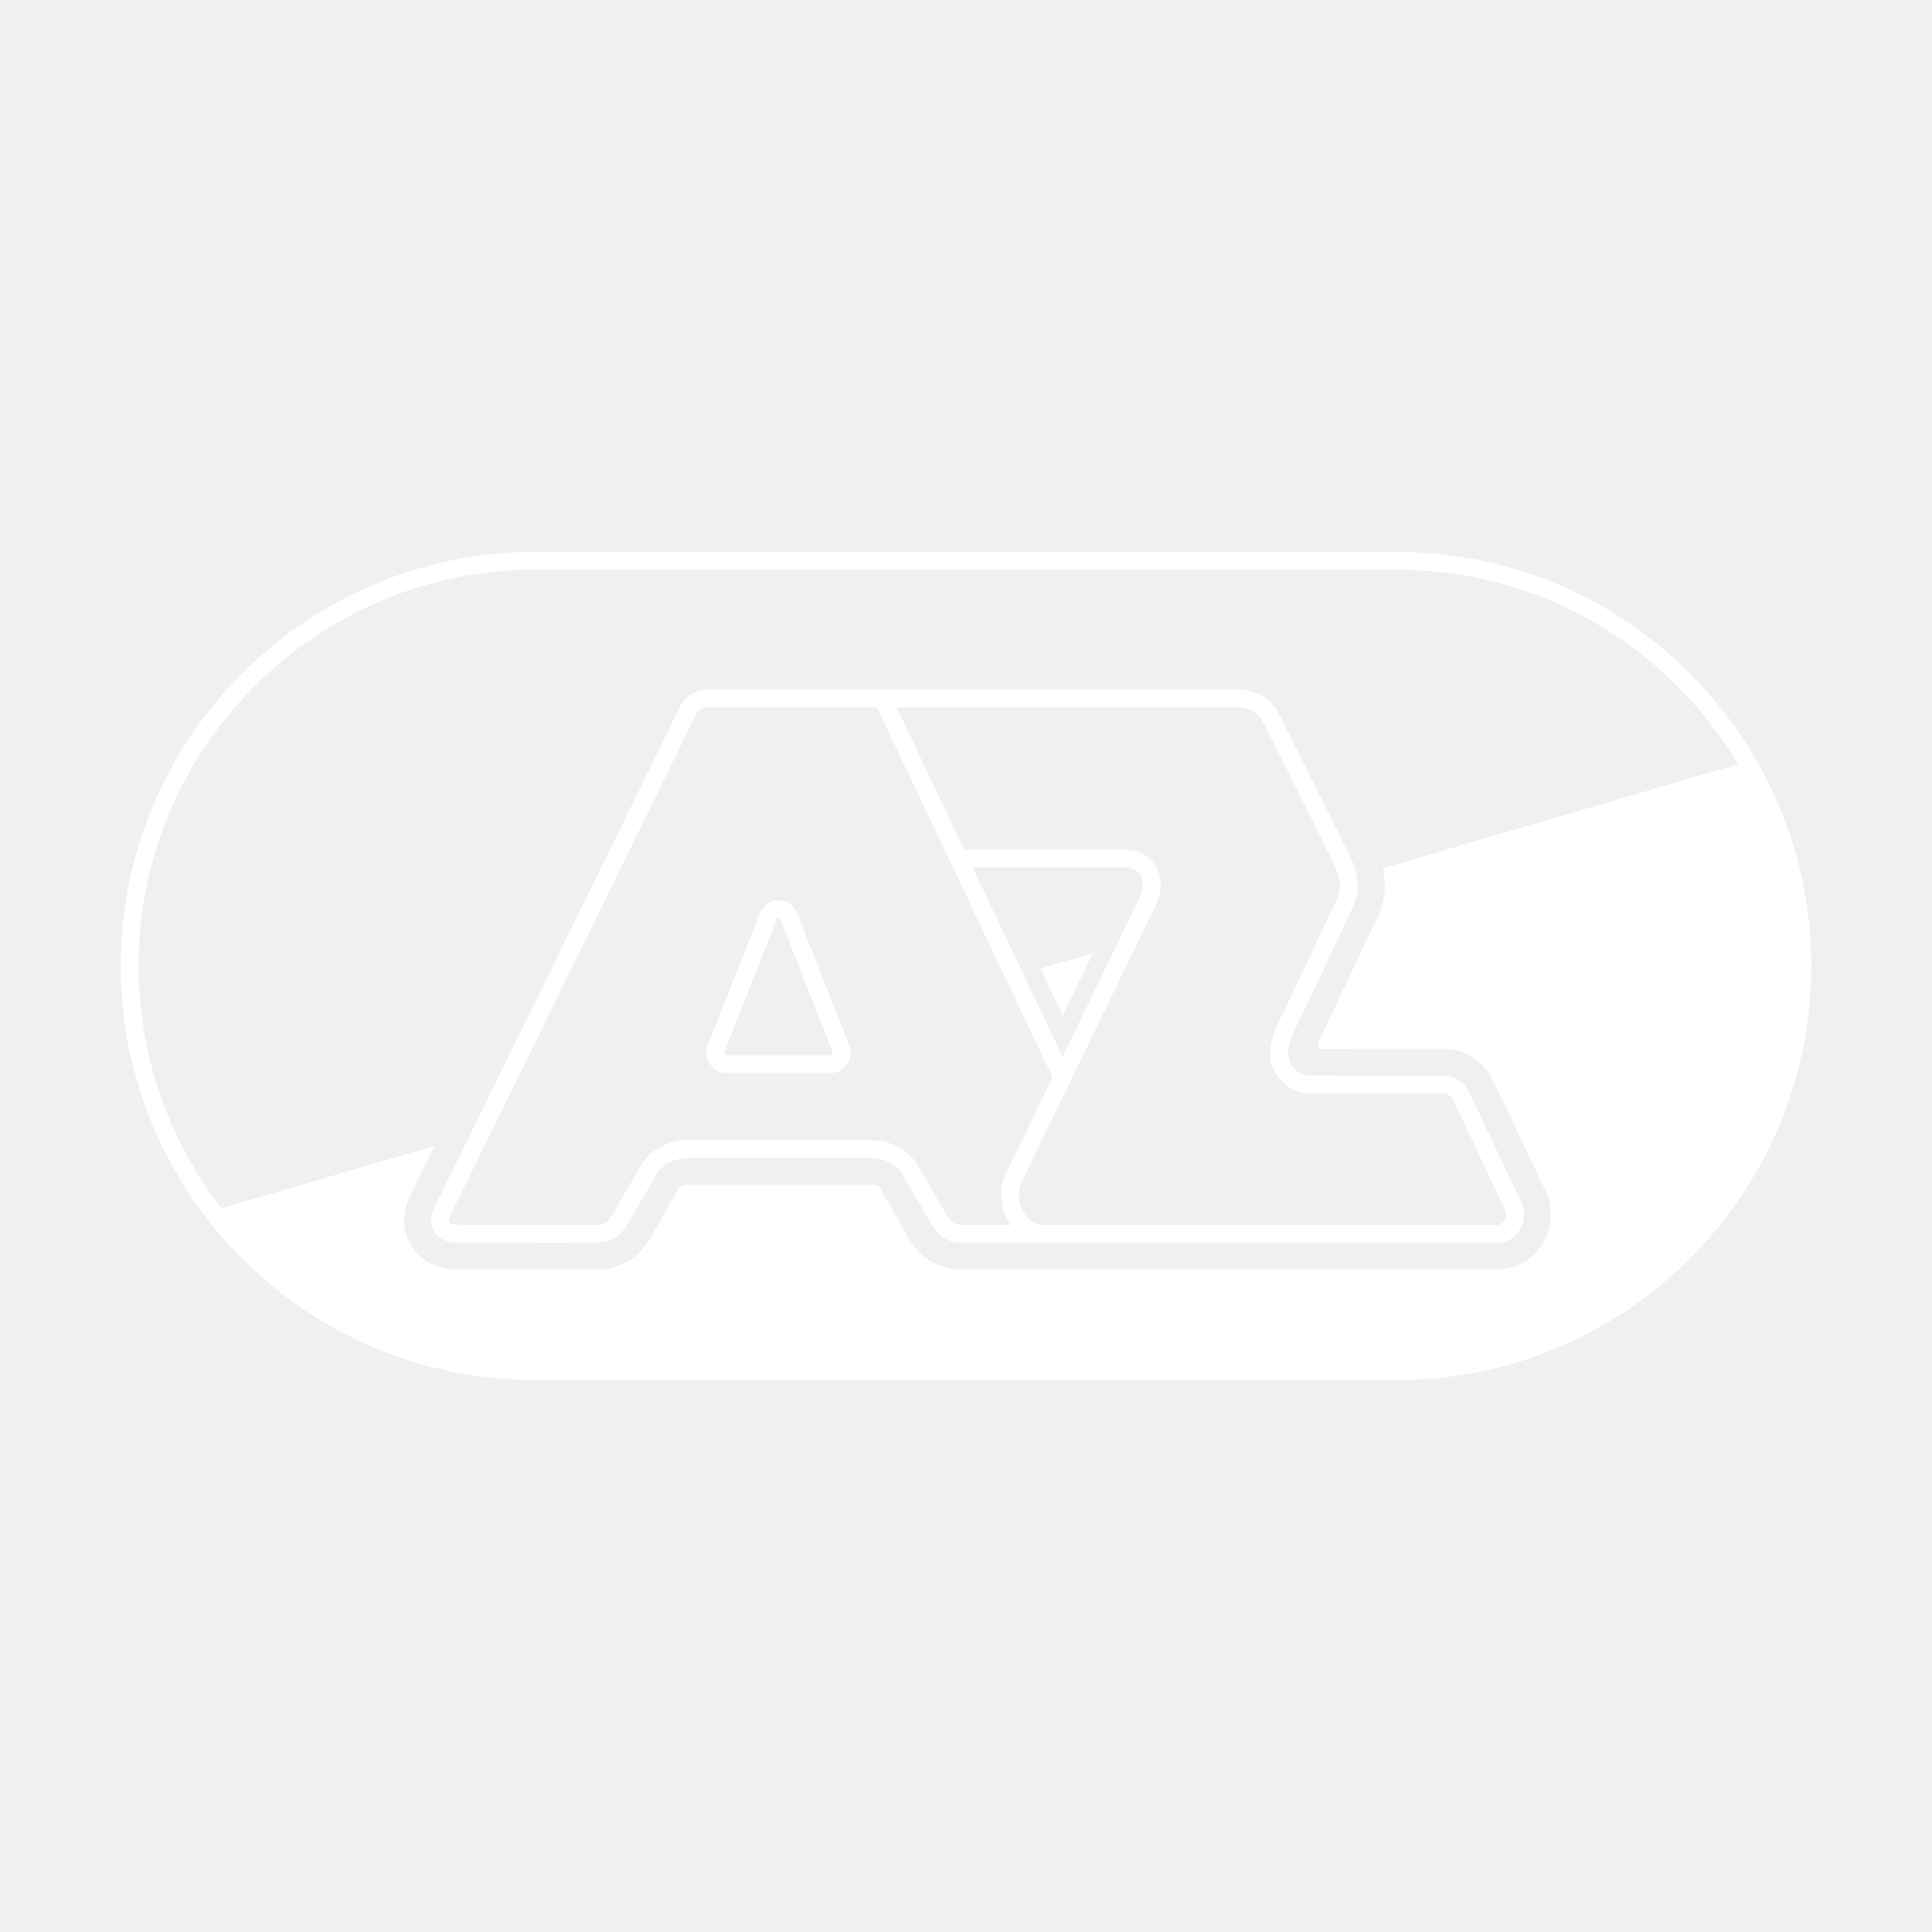
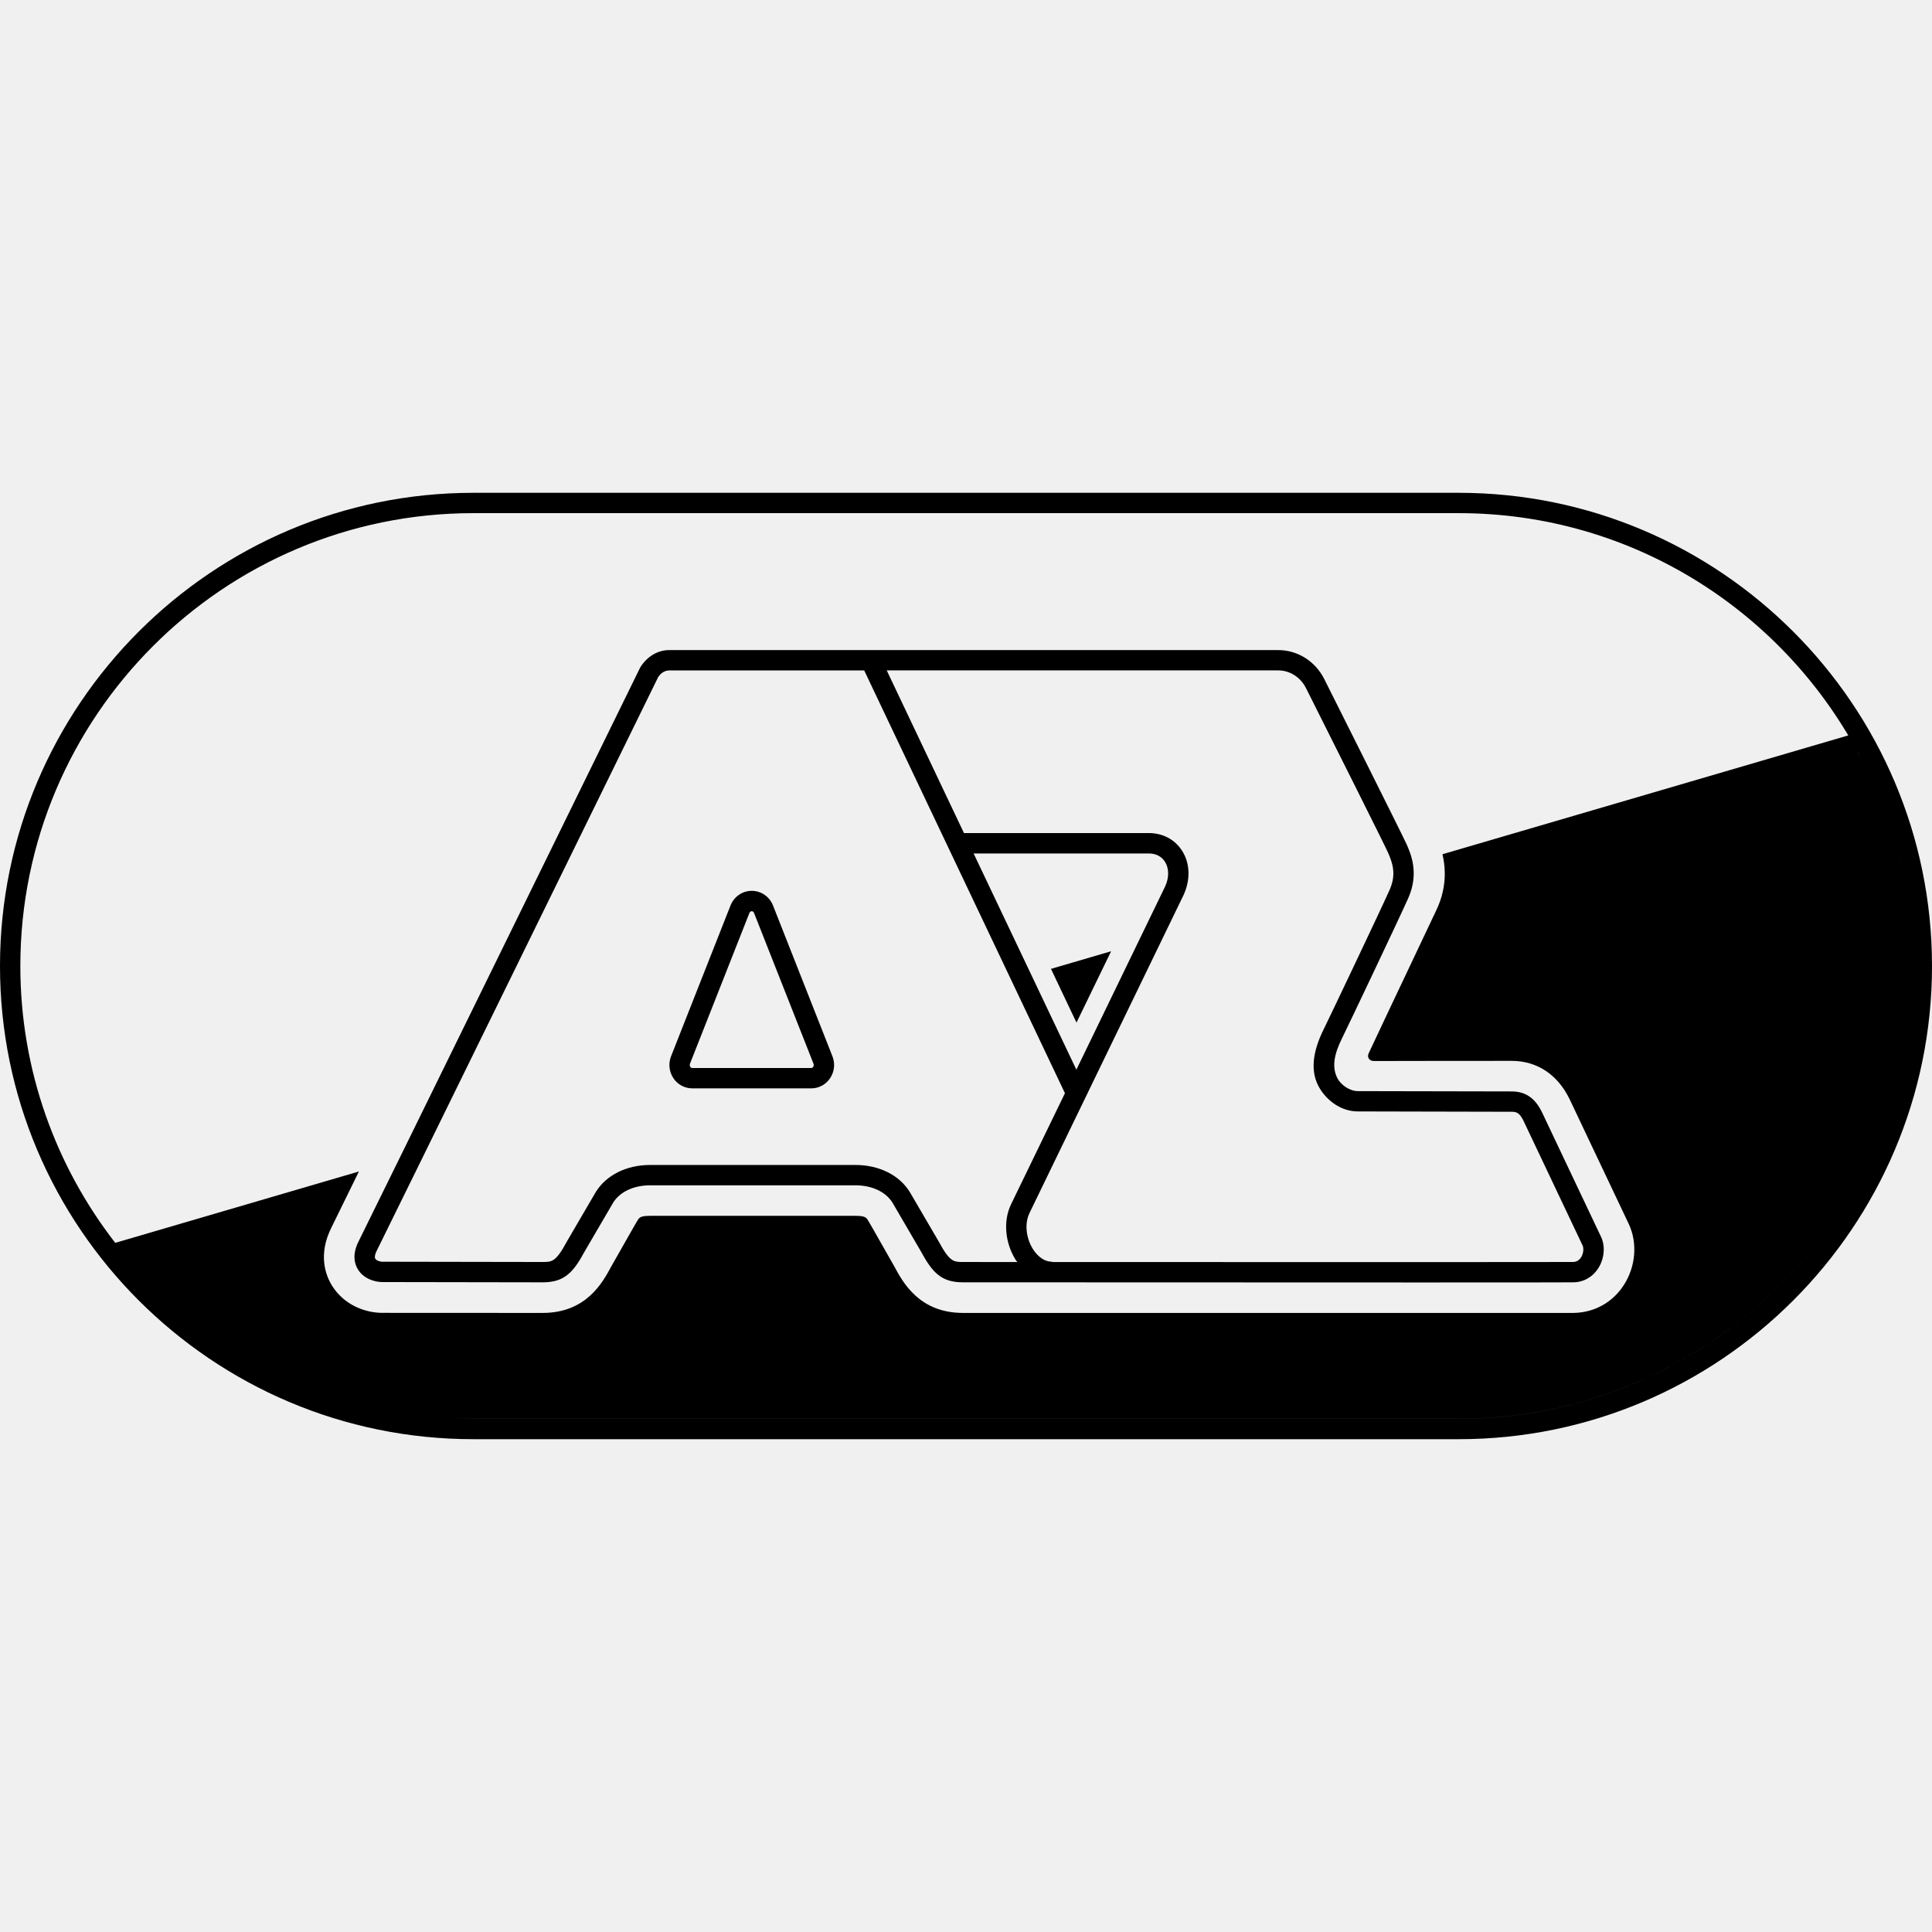
- <svg xmlns="http://www.w3.org/2000/svg" width="1200" height="1200" viewBox="0 0 1200 1200" fill="none">
-   <path d="M867.809 342.828H332.191C190.372 342.828 75 458.187 75 600.019C75 741.85 190.372 857.172 332.191 857.172H867.809C1009.65 857.172 1125 741.794 1125 600.019C1125 458.243 1009.65 342.828 867.809 342.828ZM332.191 353.879H867.809C963.178 353.879 1045.98 408.438 1086.83 487.952C1084.51 483.45 1082.09 479.013 1079.51 474.677L858.947 539.257C859.686 542.412 860.203 545.99 860.203 549.895C860.203 555.914 858.969 562.736 855.462 569.978L829.286 625.281L818.859 647.407C817.859 649.499 819.044 651.629 821.767 651.629C829.866 651.629 856.635 651.568 856.635 651.568L896.498 651.555C910.283 651.555 921.457 658.902 927.995 672.286C927.995 672.286 960.24 740.294 960.277 740.368C964.969 750.567 963.993 763.075 957.74 773.051C951.665 782.7 941.695 788.343 930.286 788.546H598.395C574.639 788.546 565.712 771.977 561.02 763.229C549.123 742.362 547.636 739.597 546.358 737.658C545.419 736.176 543.567 735.787 539.937 735.787H428.326C424.671 735.787 422.825 736.176 421.887 737.658C420.621 739.603 419.121 742.362 407.249 763.229C402.551 771.977 393.63 788.546 369.899 788.546L326.314 788.522L282.772 788.51C273.937 788.51 262.127 784.577 255.373 773.594C252.073 768.216 247.668 756.994 255.11 742.136L255.108 742.14C255.126 742.14 255.126 742.109 255.126 742.097C255.119 742.11 255.117 742.123 255.11 742.136C255.125 742.105 260.848 730.446 270.06 711.683L137.625 750.46C105.347 708.827 86.063 656.645 86.063 600.018C86.063 464.299 196.49 353.879 332.191 353.879ZM1111.39 564.923C1110.67 559.9 1109.83 554.912 1108.81 549.991C1109.83 554.913 1110.67 559.9 1111.39 564.923ZM1108.73 549.667C1107.72 544.835 1106.54 540.067 1105.25 535.343C1106.54 540.068 1107.73 544.834 1108.73 549.667ZM1104.34 532.149C1103.14 527.991 1101.85 523.875 1100.44 519.81C1101.85 523.877 1103.14 527.99 1104.34 532.149ZM1099.76 517.789C1096.28 508.037 1092.21 498.568 1087.58 489.423C1092.21 498.572 1096.29 508.033 1099.76 517.789ZM260.497 835.425C251.81 832.774 243.329 829.656 235.076 826.097C243.326 829.658 251.811 832.772 260.497 835.425ZM155.735 771.317C168.353 784.31 182.393 795.909 197.59 805.885C182.385 795.912 168.356 784.31 155.735 771.317ZM233.647 825.451C230.05 823.872 226.498 822.213 222.993 820.47C226.496 822.215 230.051 823.871 233.647 825.451ZM220.656 819.272C217.417 817.618 214.219 815.9 211.065 814.108C214.218 815.901 217.419 817.617 220.656 819.272ZM208.815 812.813C205.539 810.906 202.313 808.927 199.134 806.875C202.311 808.927 205.541 810.906 208.815 812.813ZM867.809 846.109H332.191C327.52 846.109 322.887 845.95 318.28 845.691C322.887 845.95 327.521 846.103 332.191 846.103H867.809C1003.53 846.103 1113.93 735.702 1113.93 600.022V600.025C1113.93 735.708 1003.53 846.109 867.809 846.109ZM646.188 601.553L678.882 591.98C672.555 604.992 665.659 619.176 660.038 630.763C656.07 622.388 651.206 612.131 646.188 601.553ZM451.26 666.508H515.855C520.089 666.508 523.96 664.372 526.263 660.804C528.516 657.352 528.942 652.963 527.43 649.099L495.13 567.132C493.21 562.292 488.66 559.15 483.561 559.15C478.443 559.15 473.917 562.298 472.004 567.132L439.704 649.061C438.179 652.938 438.617 657.359 440.877 660.828C443.173 664.372 447.044 666.508 451.26 666.508ZM449.989 653.118L482.289 571.194C482.535 570.595 483.011 570.225 483.554 570.225C484.091 570.225 484.579 570.595 484.801 571.194L517.12 653.118C517.323 653.685 517.274 654.309 516.96 654.778C516.694 655.204 516.299 655.457 515.854 655.457H451.254C450.822 655.457 450.433 655.204 450.168 654.809C449.841 654.309 449.797 653.685 449.989 653.118ZM269.523 764.89C272.634 769.983 278.666 771.767 282.852 771.767C282.926 771.767 369.899 771.921 369.899 771.921C381.709 771.921 386.555 766.649 392.914 754.864L408.268 728.571C411.941 722.7 419.448 719.199 428.326 719.199H539.937C548.815 719.199 556.341 722.693 560.014 728.571L575.349 754.864C581.726 766.649 586.56 771.921 598.389 771.921H615.508C818.872 772.014 924.742 772.014 930.107 771.921C935.7 771.835 940.632 769.014 943.67 764.205C946.93 759.025 947.535 752.376 945.182 747.314L913 679.392C909.24 671.725 904.017 668.162 896.504 668.162L813.006 668.014C808.413 668.014 803.635 664.539 801.795 660.878C798.77 654.92 800.023 647.907 804.438 639.116C807.524 632.93 835.521 574.003 840.368 563.076C846.412 549.401 841.67 538.876 839.454 533.819C836.787 527.93 796.455 447.538 794.745 444.118C789.862 434.351 780.237 428.307 769.656 428.307H438.777C432.48 428.307 426.751 431.721 423.004 437.648C421.263 441.173 275.085 739.461 269.937 749.586C266.263 756.821 267.689 761.896 269.523 764.89ZM769.644 439.345C776.033 439.345 781.836 443.074 784.824 449.044C799.332 477.949 827.304 533.782 829.329 538.338C831.823 543.944 833.985 550.124 830.231 558.588C825.422 569.428 797.554 628.009 794.517 634.152C788.331 646.487 786.787 657.692 792.356 666.699C796.443 673.33 803.956 679.046 813.001 679.046L896.498 679.213C898.979 679.213 900.764 679.54 903.036 684.244L935.12 751.931C935.792 753.388 935.644 756.142 934.305 758.296C933.255 759.969 931.773 760.827 929.915 760.865C924.896 760.945 829.657 760.945 646.802 760.877V760.71C641.27 760.71 637.671 755.925 636.374 753.851C632.541 747.746 631.781 739.874 634.491 734.294L665.927 669.397L666.107 669.286L666.032 669.163L718.193 561.545C722.076 553.186 721.786 544.166 717.446 537.382C713.562 531.251 706.957 527.757 699.357 527.757H598.895L556.914 439.345H769.644ZM659.976 656.346L604.142 538.851H699.364C703.16 538.851 706.272 540.425 708.118 543.321C710.421 546.938 710.457 551.945 708.217 556.797L659.976 656.346ZM279.814 754.611C285 744.381 426.64 455.329 432.678 443.031C434.666 439.895 437.37 439.358 438.778 439.358H544.666L653.772 669.138L624.509 729.472C620.145 738.492 621.145 750.357 627.003 759.747C627.256 760.155 627.621 760.476 627.886 760.883H615.514V760.877L598.395 760.865C593.289 760.865 591.16 760.865 585.103 749.623L569.386 722.718C563.687 713.569 552.674 708.13 539.938 708.13H428.32C415.584 708.13 404.588 713.569 398.853 722.718L383.16 749.623C377.104 760.865 374.986 760.865 369.899 760.865L282.87 760.71C281.278 760.71 279.487 759.976 278.957 759.081C278.802 758.852 278.722 758.512 278.722 758.142C278.722 757.247 279.092 755.987 279.814 754.611Z" fill="white" />
+ <svg xmlns="http://www.w3.org/2000/svg" viewBox="0 0 512 512">
+   <path fill="currentColor" d="M386.59 130.6H125.41C56.26 130.6 0 186.85 0 256.01S56.26 381.4 125.41 381.4h261.18c69.16 0 125.41-56.26 125.41-125.39S455.75 130.6 386.59 130.6m-261.18 5.39h261.18c46.5 0 86.88 26.6 106.8 65.37-1.13-2.19-2.31-4.36-3.57-6.47l-107.55 31.49c.36 1.54.61 3.28.61 5.19 0 2.93-.6 6.26-2.31 9.79l-12.77 26.97-5.08 10.79c-.49 1.02.09 2.06 1.42 2.06 3.95 0 17-.03 17-.03l19.44-.01c6.72 0 12.17 3.58 15.36 10.11l15.74 33.2c2.29 4.97 1.81 11.07-1.24 15.93-2.96 4.71-7.82 7.46-13.39 7.56H255.22c-11.59 0-15.94-8.08-18.23-12.35-5.8-10.17-6.52-11.52-7.15-12.47-.45-.72-1.36-.91-3.13-.91h-54.42c-1.78 0-2.68.19-3.14.91-.62.95-1.35 2.3-7.14 12.47-2.29 4.27-6.64 12.35-18.21 12.35l-21.25-.01-21.24-.01c-4.3 0-10.06-1.92-13.36-7.27-1.61-2.62-3.75-8.1-.12-15.34h-.01c.01 0 .01-.01.01-.02v.02c0-.02 2.79-5.7 7.28-14.85l-64.57 18.91c-15.74-20.3-25.15-45.75-25.15-73.36 0-66.18 53.85-120.02 120.02-120.02m378.66 95.47c-.5-2.36-1.07-4.68-1.7-6.99a117 117 0 0 1 1.7 6.99M386.59 376.01H125.41c-2.28 0-4.54-.08-6.78-.21 2.24.13 4.5.2 6.78.2h261.18c66.18 0 120.01-53.83 120.01-119.99 0 66.16-53.83 120-120.01 120M278.52 256.76l15.94-4.67c-3.08 6.34-6.44 13.26-9.18 18.91-1.94-4.08-4.31-9.08-6.76-14.24m-95.05 31.67h31.5c2.06 0 3.95-1.04 5.07-2.78 1.1-1.68 1.31-3.82.57-5.71l-15.75-39.97c-.93-2.36-3.15-3.89-5.64-3.89s-4.7 1.54-5.63 3.89l-15.75 39.95a6.31 6.31 0 0 0 .57 5.74 6.02 6.02 0 0 0 5.06 2.77m-.62-6.53 15.75-39.95c.12-.29.35-.47.62-.47.26 0 .5.18.61.47l15.76 39.95c.1.28.07.58-.08.81-.13.21-.32.33-.54.33h-31.5c-.21 0-.4-.12-.53-.31a.97.97 0 0 1-.09-.83m-88 54.5c1.52 2.49 4.46 3.36 6.5 3.36l42.45.07c5.76 0 8.12-2.57 11.22-8.32l7.49-12.82c1.79-2.86 5.45-4.57 9.78-4.57h54.42c4.33 0 8 1.71 9.79 4.57l7.48 12.82c3.11 5.75 5.47 8.32 11.23 8.32h8.35c99.17.05 150.79.05 153.41 0 2.72-.04 5.13-1.42 6.61-3.76 1.59-2.53 1.88-5.77.74-8.24l-15.7-33.12c-1.83-3.74-4.38-5.47-8.04-5.47l-40.71-.08c-2.24 0-4.57-1.69-5.47-3.47-1.48-2.91-.86-6.33 1.29-10.62 1.5-3.01 15.15-31.75 17.52-37.07 2.95-6.67.63-11.81-.45-14.27-1.3-2.87-20.96-42.07-21.8-43.74-2.38-4.76-7.07-7.71-12.23-7.71H177.38c-3.07 0-5.86 1.66-7.69 4.55-.85 1.72-72.12 147.17-74.64 152.11-1.79 3.53-1.09 6-.2 7.46m243.87-158.74c3.12 0 5.95 1.82 7.4 4.73 7.08 14.1 20.72 41.32 21.71 43.54 1.21 2.74 2.27 5.75.44 9.88-2.35 5.28-15.94 33.85-17.42 36.84-3.02 6.02-3.77 11.48-1.05 15.87 1.99 3.24 5.65 6.02 10.06 6.02l40.72.09c1.21 0 2.08.16 3.19 2.45l15.64 33c.33.71.26 2.06-.4 3.11-.51.81-1.23 1.23-2.14 1.25-2.44.04-48.88.04-138.05.01v-.08c-2.7 0-4.45-2.34-5.08-3.35-1.87-2.98-2.24-6.81-.92-9.54l15.33-31.64.09-.05-.04-.06 25.43-52.48c1.9-4.08 1.76-8.48-.36-11.78-1.9-2.99-5.12-4.7-8.82-4.7h-48.99l-20.47-43.11zm-53.47 105.82-27.23-57.3h46.43c1.85 0 3.37.77 4.27 2.18 1.12 1.77 1.14 4.21.05 6.57zM99.87 331.39c2.53-4.99 71.6-145.93 74.54-151.93.97-1.53 2.29-1.79 2.98-1.79h51.63l53.2 112.04-14.27 29.42c-2.13 4.4-1.64 10.19 1.22 14.77.12.19.3.35.43.55h-6.04l-8.34-.01c-2.49 0-3.53 0-6.48-5.48l-7.67-13.12c-2.78-4.46-8.15-7.11-14.36-7.11h-54.42c-6.21 0-11.58 2.65-14.37 7.11l-7.66 13.12c-2.95 5.48-3.98 5.48-6.46 5.48l-42.44-.07c-.77 0-1.65-.36-1.91-.8a.9.9 0 0 1-.11-.46c0-.43.18-1.05.53-1.72" />
</svg>
